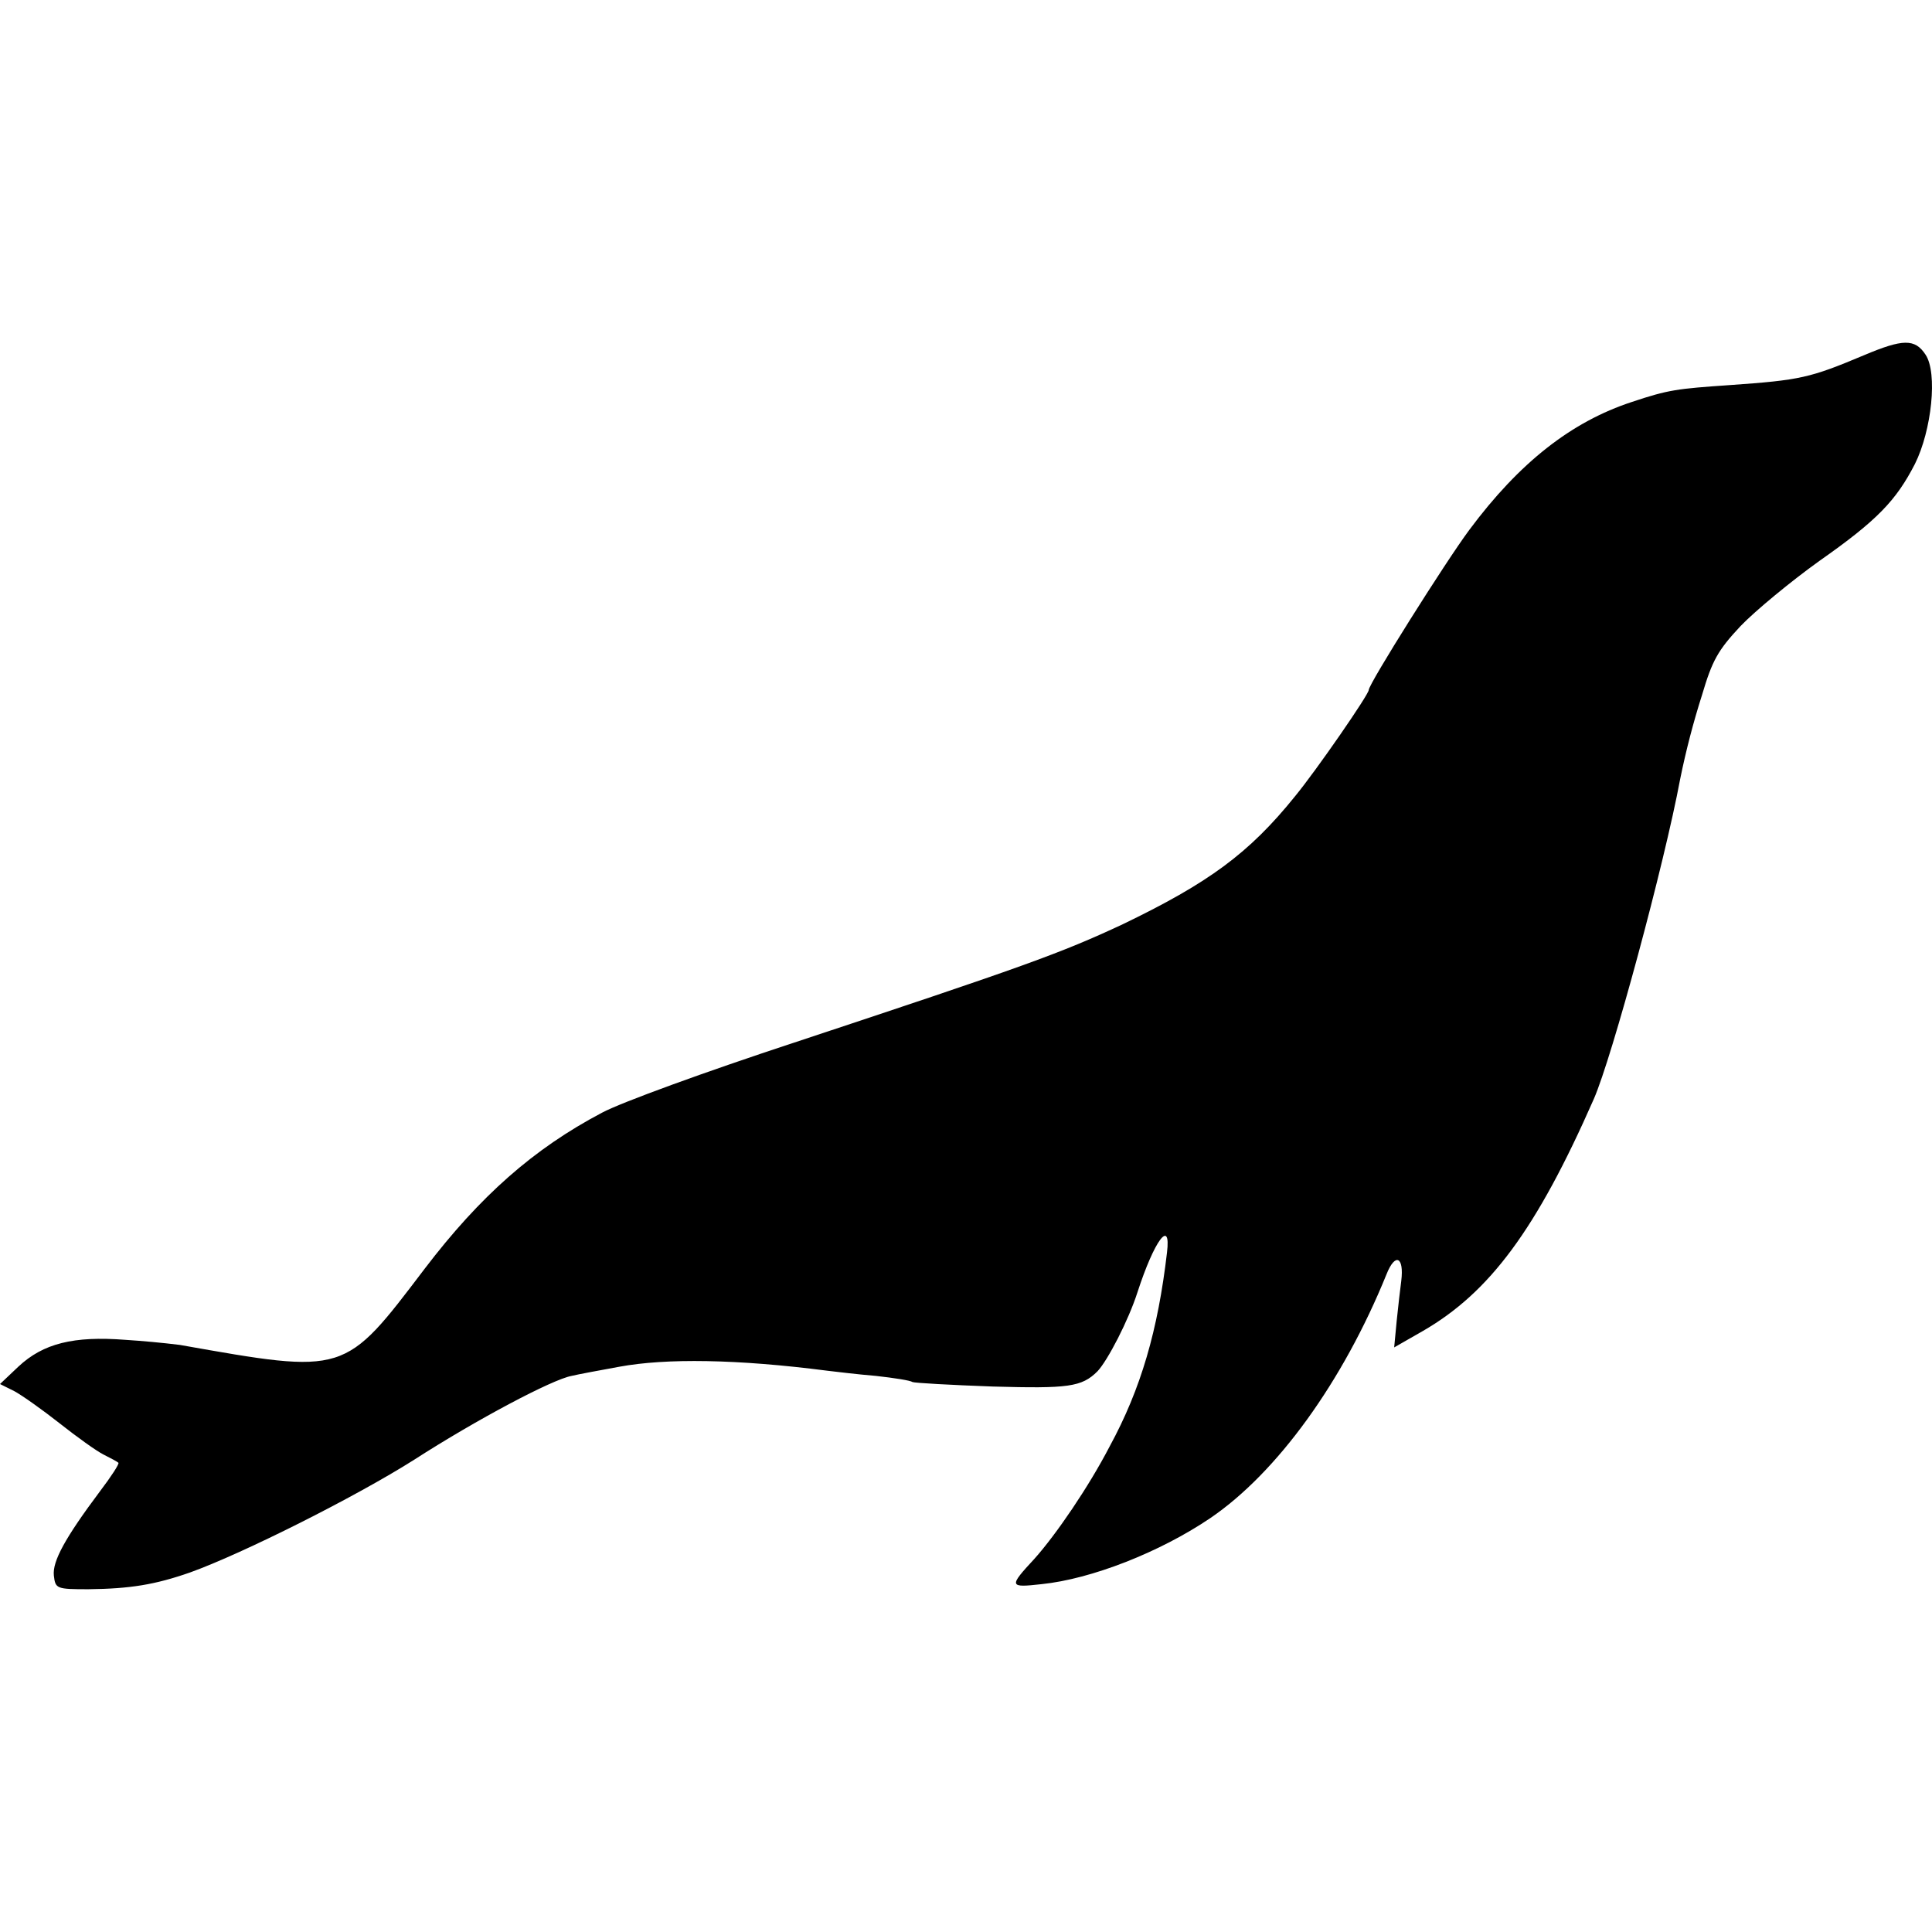
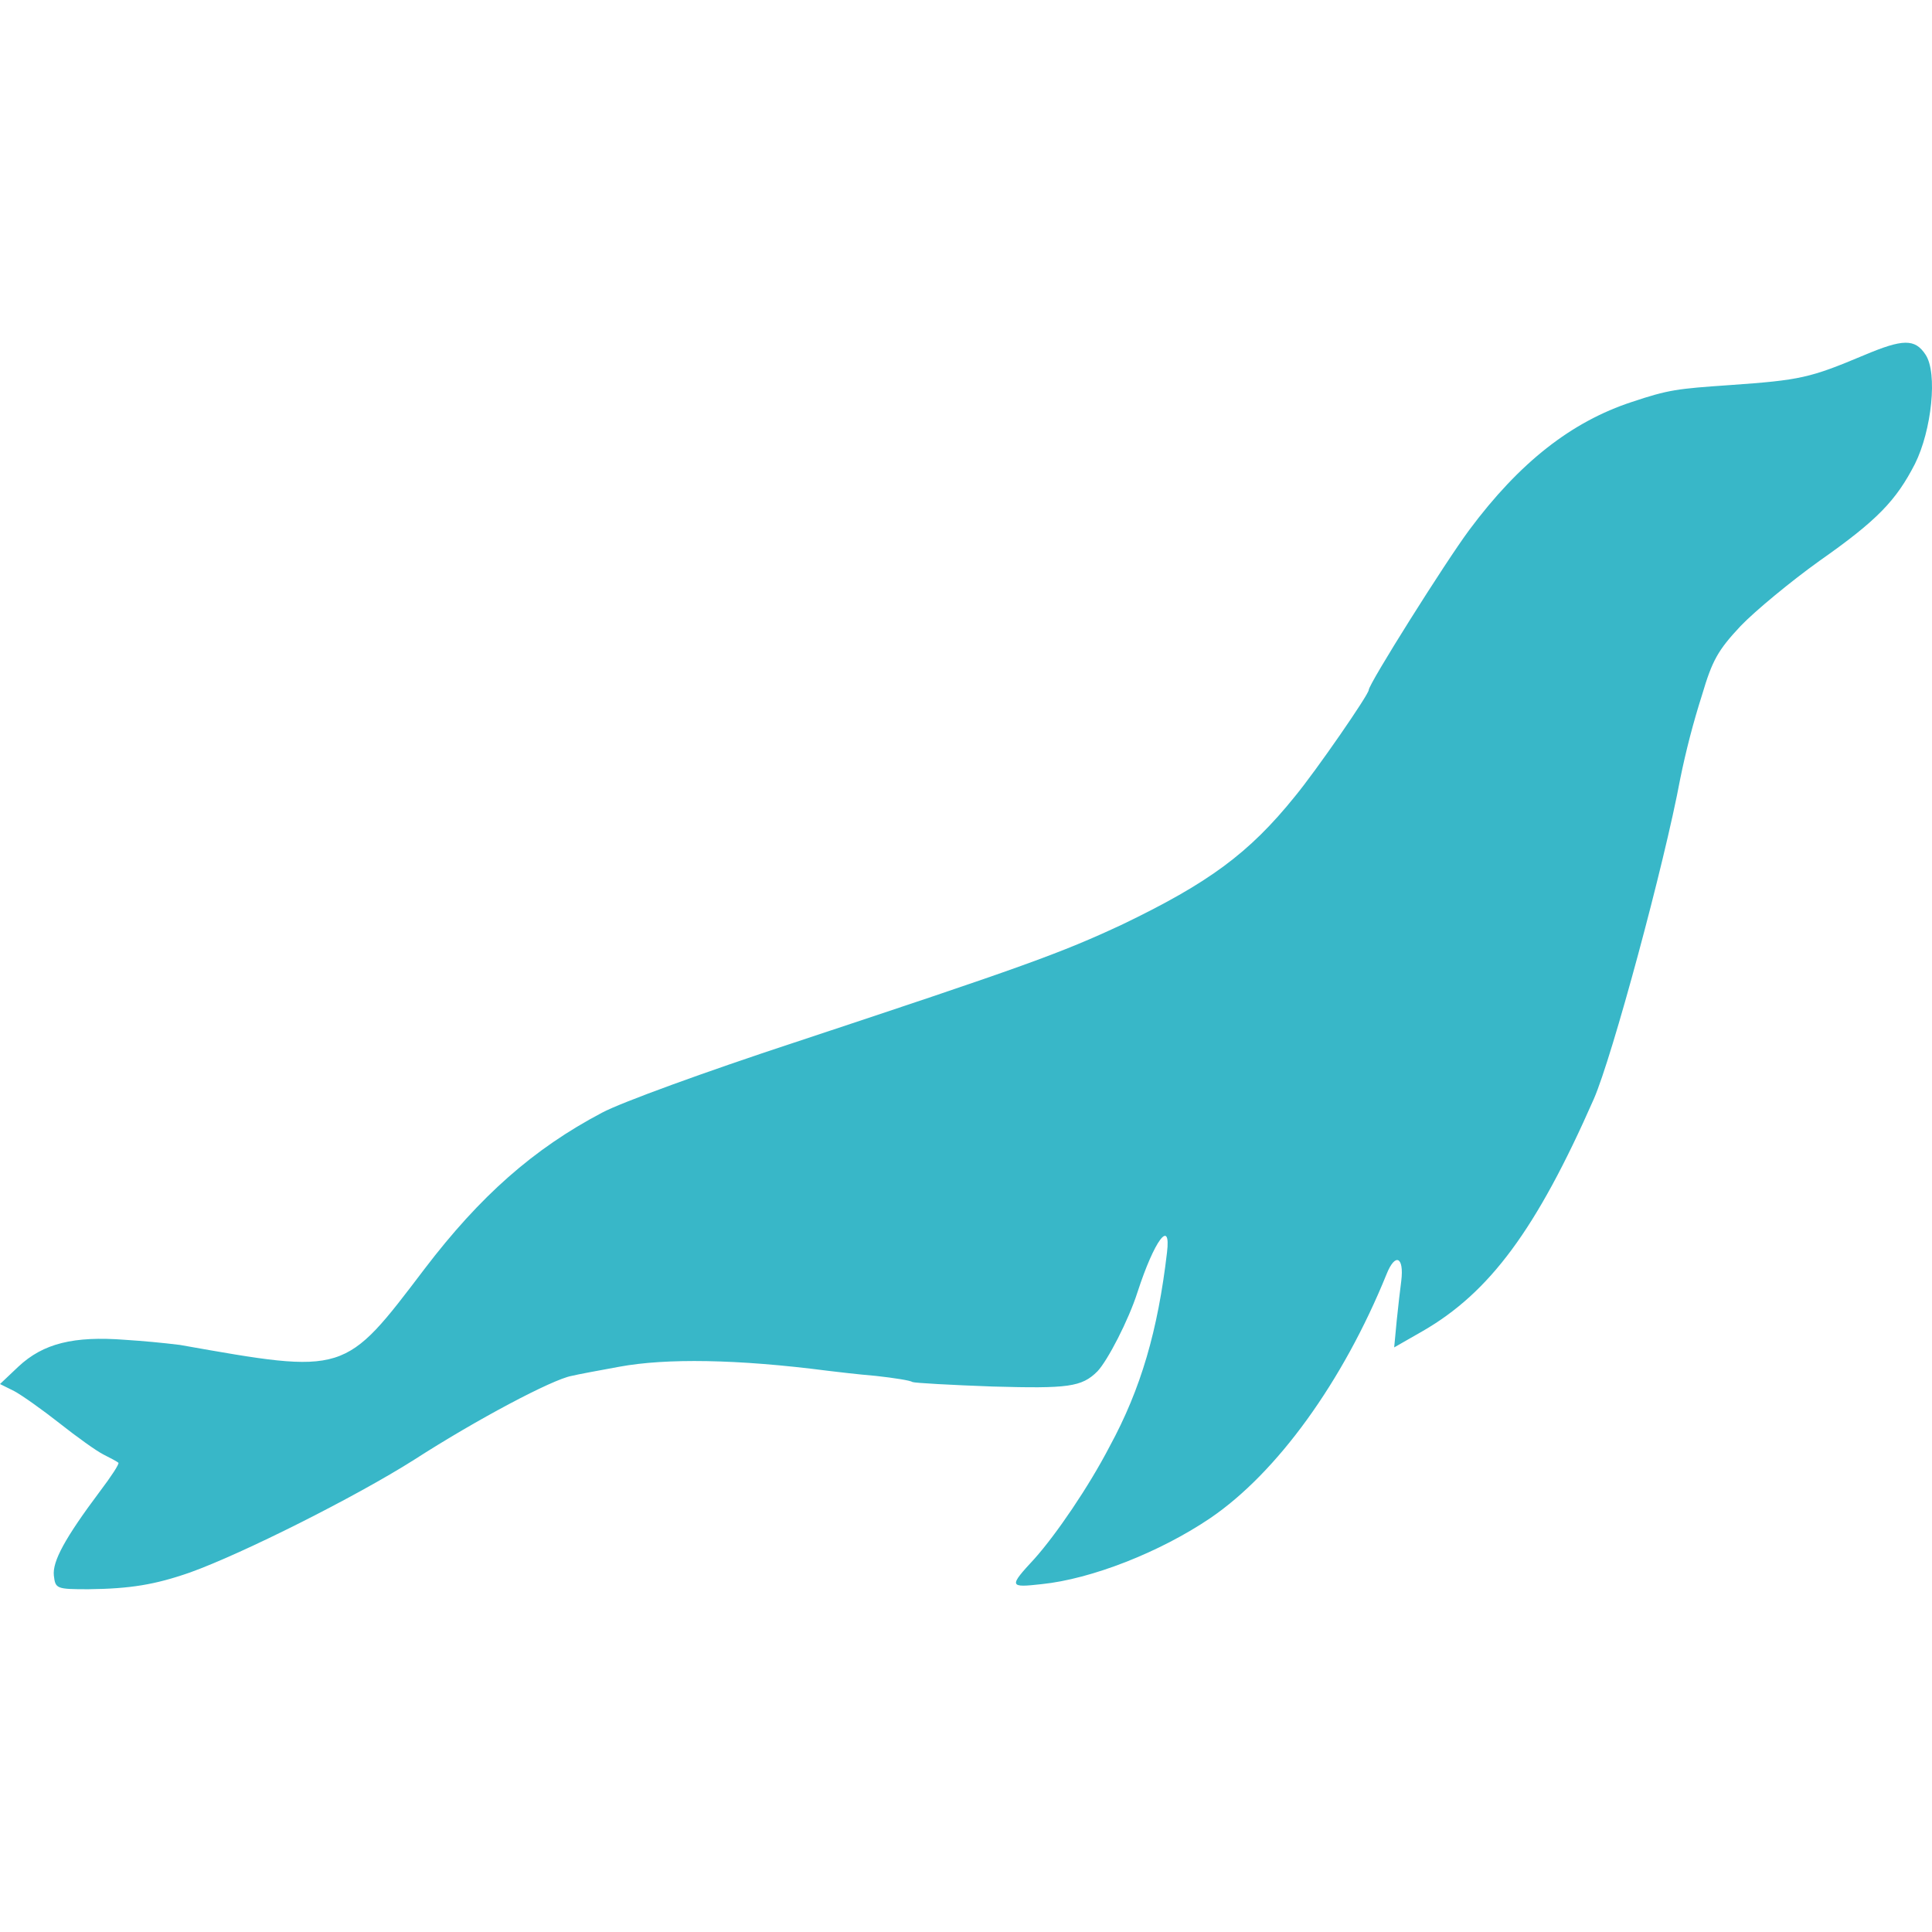
<svg xmlns="http://www.w3.org/2000/svg" width="1em" height="1em" viewBox="0 0 24 24">
  <path d="M0 0h24v24H0z" fill="none" />
-   <path fill="currentColor" d="M23.157 4.412c-.676.284-.79.31-1.673.372c-.65.045-.757.057-1.212.209c-.75.246-1.395.75-2.02 1.59c-.296.398-1.249 1.913-1.249 1.988c0 .057-.65.998-.915 1.32c-.574.713-1.08 1.079-2.14 1.59c-.77.36-1.224.524-4.102 1.477c-1.073.353-2.133.738-2.367.864c-.852.449-1.515 1.036-2.203 1.938c-1.003 1.32-.972 1.313-3.042.947a12 12 0 0 0-.675-.063c-.644-.05-1.023.044-1.332.334L0 17.193l.177.088c.094.05.353.234.561.398c.215.17.461.347.55.391c.088.044.17.088.183.101s-.089.17-.228.353c-.435.581-.593.871-.574 1.048c.019.164.032.17.43.17c.517-.006.826-.056 1.261-.208c.65-.233 2.058-.94 2.784-1.4c.776-.5 1.717-.998 1.956-1.042c.082-.02.354-.07.594-.114c.58-.107 1.464-.095 2.587.05c.108.013.373.045.6.064c.227.025.43.057.454.076c.026.012.474.037.998.056c.934.026 1.104.007 1.3-.189c.126-.133.385-.631.498-.985c.209-.643.417-.921.366-.492c-.113.966-.322 1.692-.713 2.411c-.259.499-.663 1.092-.934 1.395c-.322.347-.315.36.088.315c.619-.063 1.471-.397 2.096-.82c.827-.562 1.647-1.691 2.19-3.03c.107-.27.22-.22.183.083c-.013.094-.038.315-.057.498l-.031.328l.353-.202c.833-.48 1.414-1.262 2.127-2.884c.227-.518.877-2.922 1.073-3.976a10 10 0 0 1 .271-1.042c.127-.429.196-.555.48-.858c.183-.19.625-.555.978-.808c.72-.505.953-.75 1.187-1.205c.208-.417.284-1.13.132-1.357c-.132-.202-.284-.196-.763.006" />
+   <path fill="#38B7C8" d="M23.157 4.412c-.676.284-.79.31-1.673.372c-.65.045-.757.057-1.212.209c-.75.246-1.395.75-2.02 1.59c-.296.398-1.249 1.913-1.249 1.988c0 .057-.65.998-.915 1.32c-.574.713-1.08 1.079-2.14 1.59c-.77.36-1.224.524-4.102 1.477c-1.073.353-2.133.738-2.367.864c-.852.449-1.515 1.036-2.203 1.938c-1.003 1.32-.972 1.313-3.042.947a12 12 0 0 0-.675-.063c-.644-.05-1.023.044-1.332.334L0 17.193l.177.088c.094.05.353.234.561.398c.215.17.461.347.55.391c.088.044.17.088.183.101s-.089.17-.228.353c-.435.581-.593.871-.574 1.048c.019.164.032.17.43.17c.517-.006.826-.056 1.261-.208c.65-.233 2.058-.94 2.784-1.4c.776-.5 1.717-.998 1.956-1.042c.082-.02.354-.07.594-.114c.58-.107 1.464-.095 2.587.05c.108.013.373.045.6.064c.227.025.43.057.454.076c.026.012.474.037.998.056c.934.026 1.104.007 1.3-.189c.126-.133.385-.631.498-.985c.209-.643.417-.921.366-.492c-.113.966-.322 1.692-.713 2.411c-.259.499-.663 1.092-.934 1.395c-.322.347-.315.36.088.315c.619-.063 1.471-.397 2.096-.82c.827-.562 1.647-1.691 2.19-3.03c.107-.27.22-.22.183.083c-.013.094-.038.315-.057.498l-.031.328l.353-.202c.833-.48 1.414-1.262 2.127-2.884c.227-.518.877-2.922 1.073-3.976a10 10 0 0 1 .271-1.042c.127-.429.196-.555.48-.858c.183-.19.625-.555.978-.808c.72-.505.953-.75 1.187-1.205c.208-.417.284-1.13.132-1.357c-.132-.202-.284-.196-.763.006" />
</svg>
